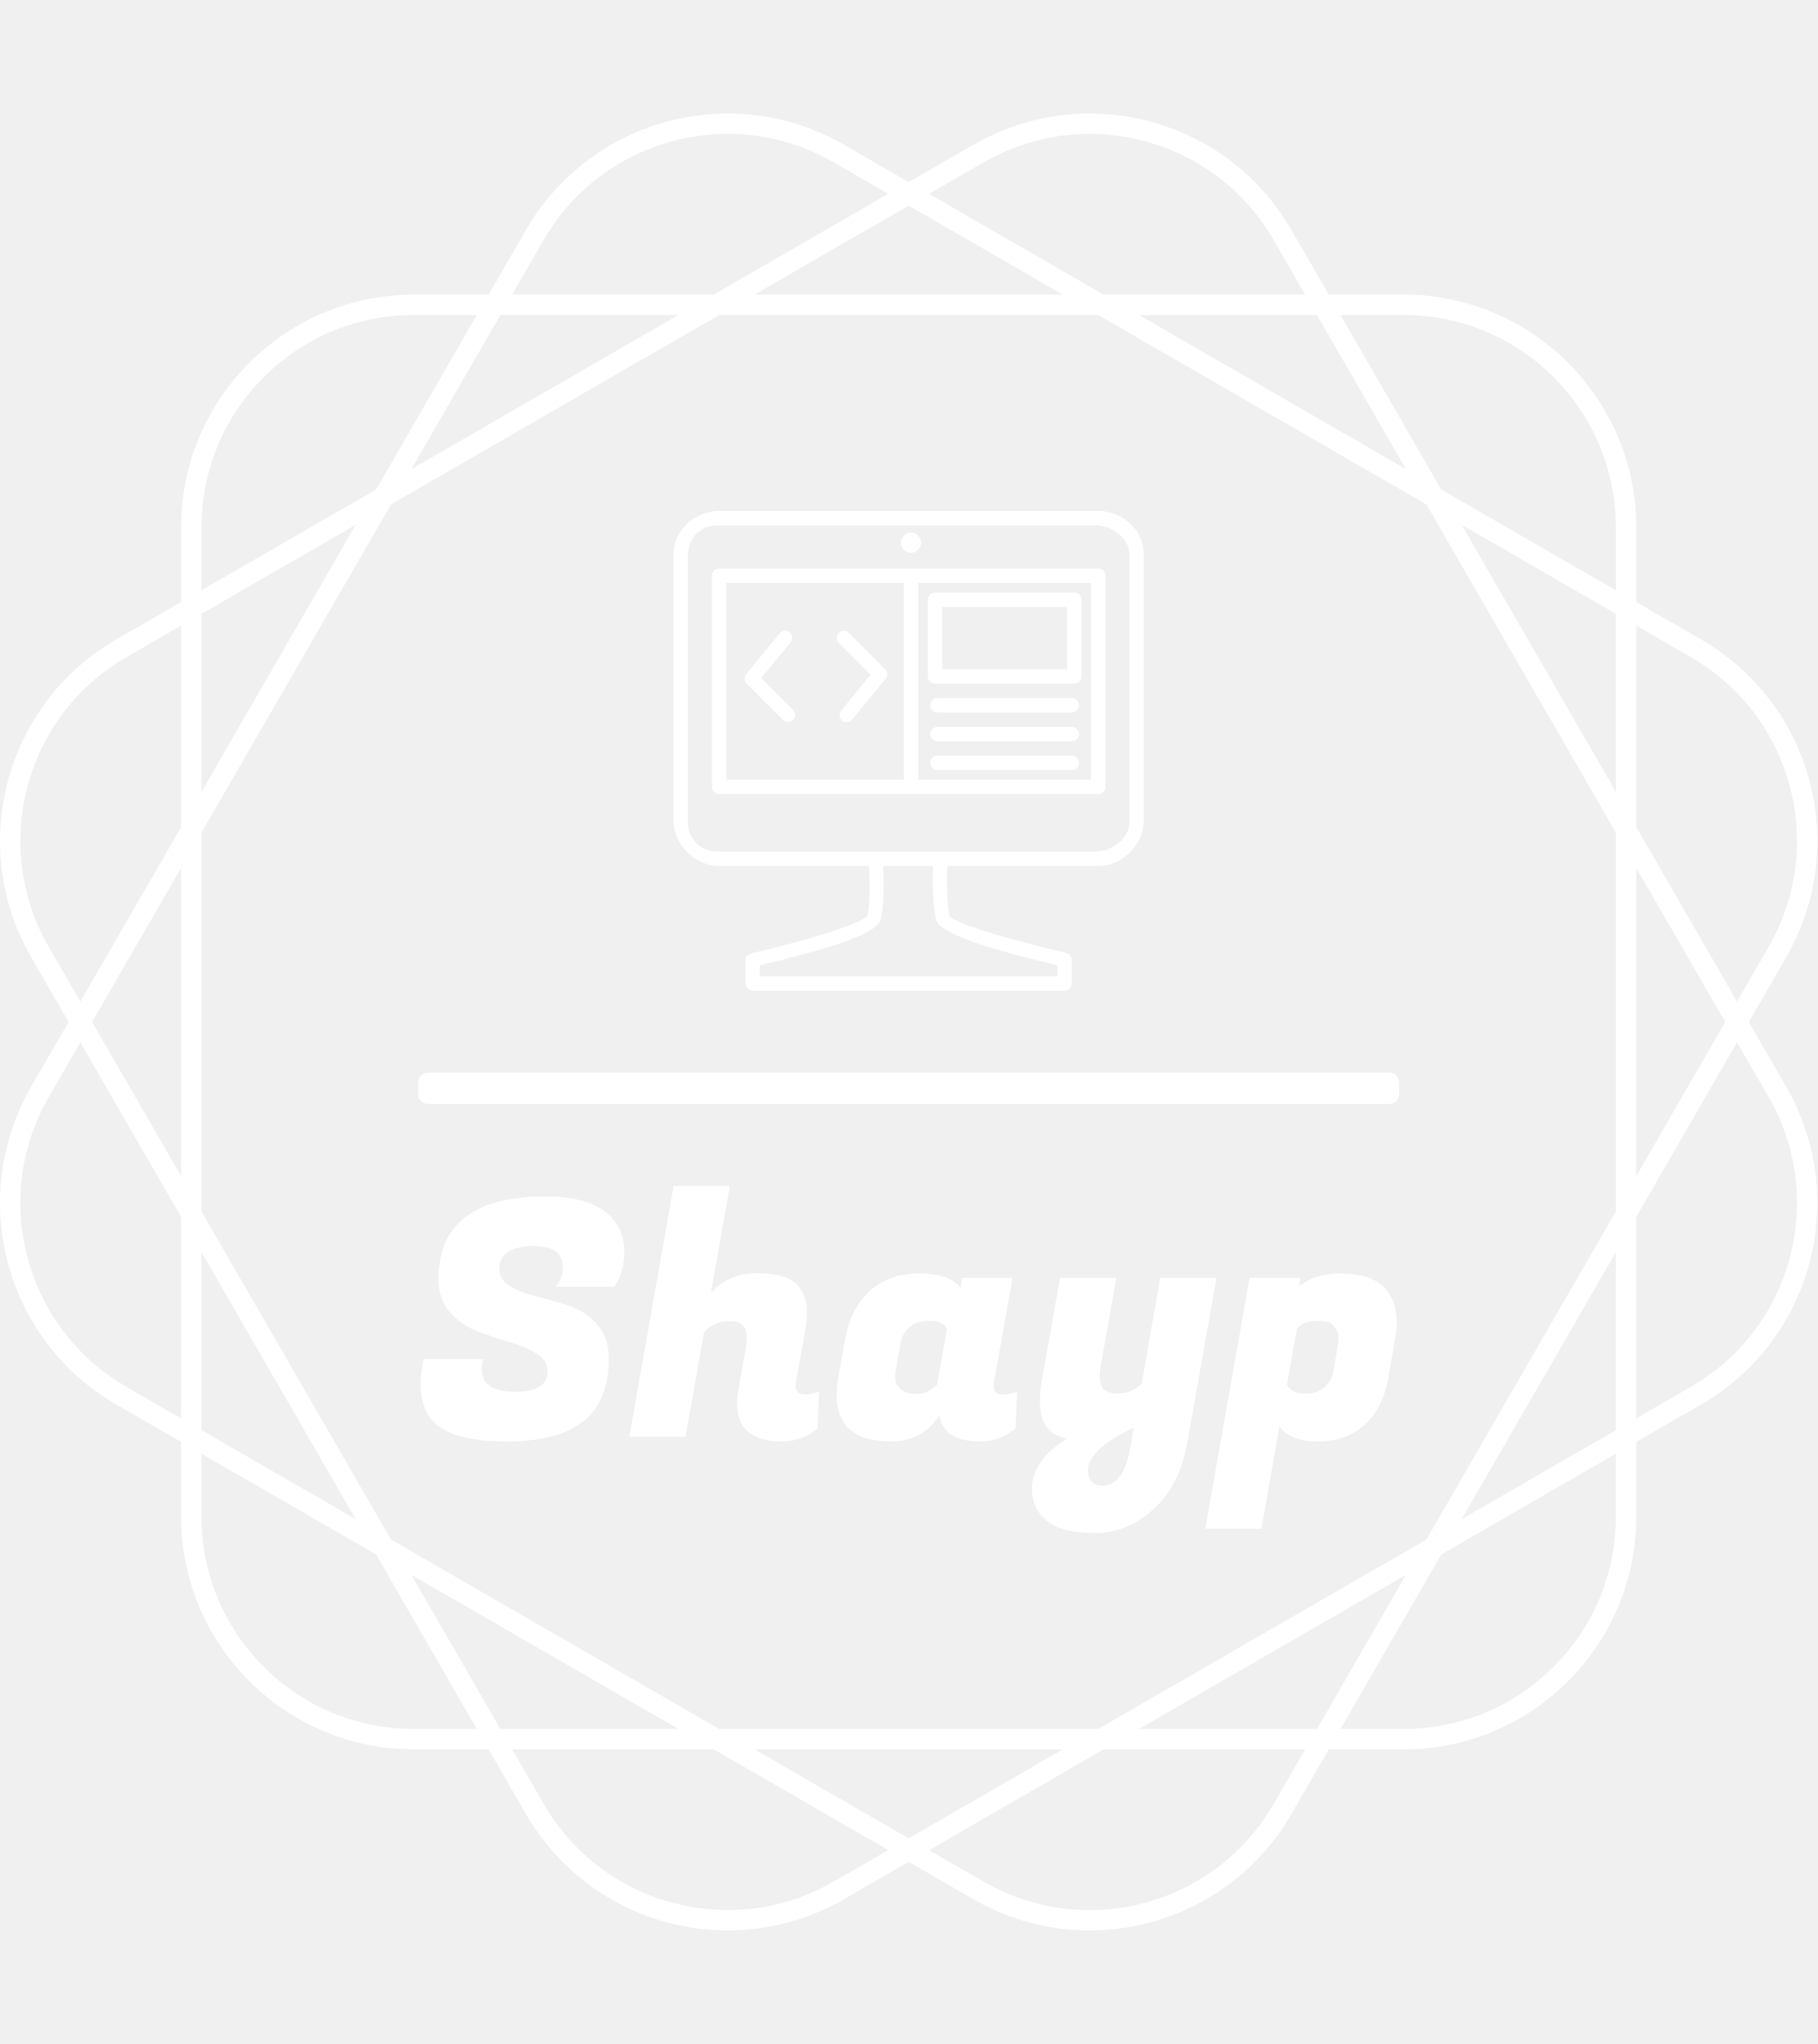
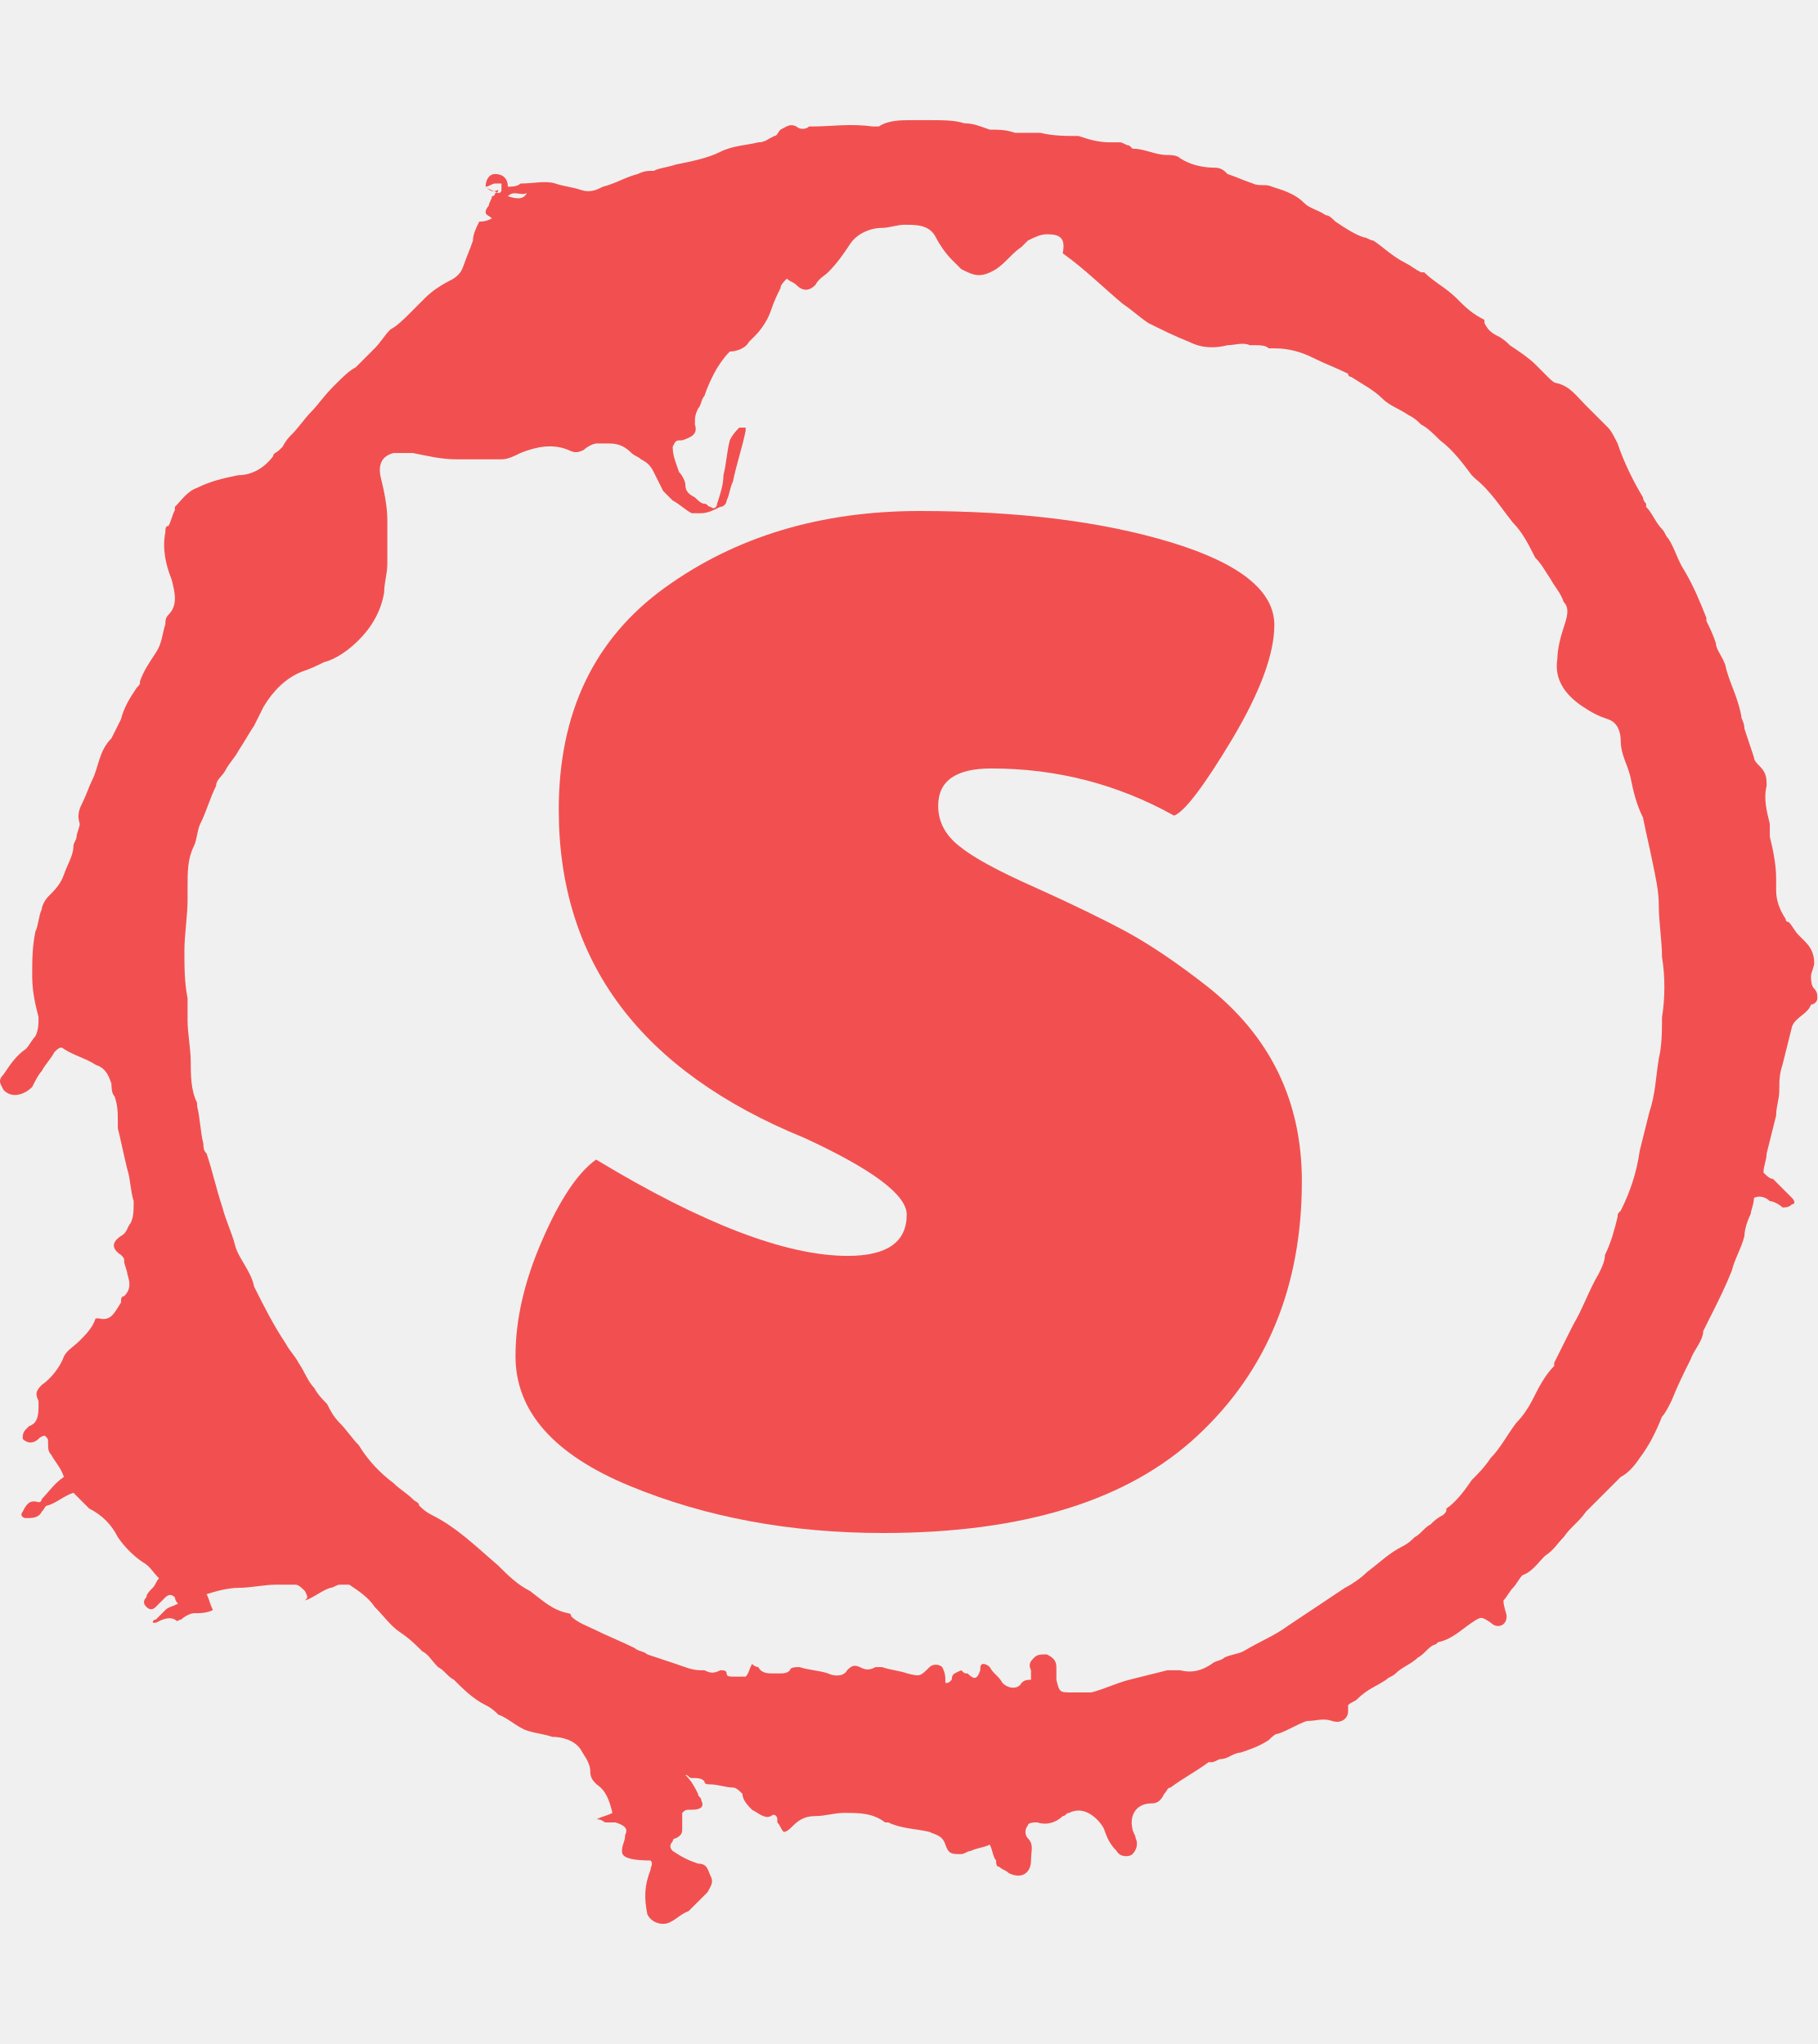
<svg xmlns="http://www.w3.org/2000/svg" version="1.1" width="1000" height="1125" viewBox="0 0 1000 1125">
-   <g transform="matrix(1,0,0,1,0.001100854,0)">
-     <svg viewBox="0 0 320 360" data-background-color="#ffffff" preserveAspectRatio="xMidYMid meet" height="1125" width="1000">
-       <g id="tight-bounds" transform="matrix(1,0,0,1,0.0001035353,0)">
+   <g transform="matrix(1,0,0,1,1.7053025658242404e-13,0)">
+     <svg viewBox="0 0 320 360" data-background-color="#551e19" preserveAspectRatio="xMidYMid meet" height="1125" width="1000">
+       <g id="tight-bounds" transform="matrix(1,0,0,1,-5.684341886080802e-14,0)">
        <svg viewBox="0 0 320 360" height="360" width="320">
          <g>
            <svg />
          </g>
          <g>
            <svg viewBox="0 0 320 360" height="360" width="320">
              <g>
-                 <path d="M307.925 179.999l6.575-11.387c11.322-19.607 4.604-44.679-15.003-56.001l-11.387-6.575v-13.151c0-22.639-18.354-40.994-40.994-40.994h-13.151l-6.575-11.387c-11.322-19.607-36.393-26.325-56.001-15.003l-11.39 6.572-11.387-6.576c-19.607-11.318-44.679-4.6-56.001 15.007l-6.575 11.387h-13.151c-22.639 0-40.994 18.354-40.994 40.994v13.151l-11.387 6.575c-19.607 11.322-26.325 36.393-15.003 56.001l6.572 11.387-6.576 11.387c-11.318 19.607-4.6 44.679 15.007 56l11.387 6.576v13.15c0 22.639 18.354 40.994 40.994 40.994h13.151l6.575 11.387c11.322 19.607 36.393 26.325 56.001 15.003l11.387-6.571 11.387 6.575c19.607 11.322 44.679 4.604 56-15.003l6.576-11.387h13.15c22.639 0 40.994-18.354 40.994-40.994v-13.151l11.387-6.575c19.607-11.322 26.325-36.393 15.003-56.001zM297.702 115.716c8.655 4.996 14.842 13.062 17.428 22.713 2.586 9.65 1.261 19.734-3.735 28.384l-5.538 9.596-17.747-30.74v-35.494zM251.155 271.155l-57.791 33.365h-66.731l-57.791-33.365-33.365-57.791v-66.731l33.365-57.791 57.791-33.365h66.731l57.791 33.365 33.365 57.791v66.731zM284.517 220.539v31.351l-27.151 15.676zM247.566 277.366l-15.676 27.151h-31.351zM187.15 308.106l-27.151 15.676-27.151-15.676zM119.459 304.517h-31.352l-15.676-27.151zM62.632 267.566l-27.151-15.676v-31.351zM31.891 207.15l-15.675-27.151 15.675-27.151zM35.481 139.459v-31.352l27.151-15.676zM72.431 82.632l15.676-27.151h31.352zM132.848 51.891l27.151-15.675 27.151 15.675zM200.539 55.481h31.351l15.676 27.151zM257.366 92.431l27.151 15.676v31.352zM288.106 152.848l15.676 27.151-15.676 27.151zM247.112 55.481c9.992 0 19.384 3.889 26.452 10.956 7.063 7.063 10.956 16.46 10.957 26.452v11.079l-30.741-17.747-17.747-30.74zM173.18 28.606c8.655-4.996 18.735-6.322 28.385-3.735 9.65 2.586 17.716 8.777 22.712 17.428l5.538 9.596h-35.494l-30.741-17.747zM95.716 42.295c4.996-8.655 13.062-14.842 22.713-17.428 9.65-2.586 19.734-1.261 28.384 3.736l9.596 5.537-30.74 17.747h-35.494zM35.481 92.885c0-9.992 3.889-19.384 10.956-26.452 7.063-7.063 16.46-10.956 26.452-10.956h11.079l-17.747 30.74-30.74 17.747zM8.606 166.817c-4.996-8.655-6.322-18.735-3.735-28.385 2.586-9.65 8.777-17.716 17.428-22.712l9.596-5.538v35.495l-17.747 30.74zM22.295 244.281c-8.655-4.996-14.842-13.062-17.428-22.712-2.586-9.65-1.261-19.734 3.736-28.385l5.537-9.596 17.747 30.74v35.495zM72.885 304.517c-9.992 0-19.384-3.889-26.452-10.957-7.063-7.063-10.956-16.46-10.956-26.451v-11.08l30.74 17.747 17.747 30.741zM146.817 331.391c-8.655 4.996-18.735 6.322-28.385 3.735-9.65-2.586-17.716-8.777-22.712-17.428l-5.538-9.596h35.495l30.74 17.747zM224.281 317.702c-4.996 8.655-13.062 14.842-22.712 17.428-9.65 2.586-19.734 1.261-28.385-3.735l-9.596-5.538 30.74-17.747h35.495zM284.517 267.112c0 9.992-3.889 19.384-10.957 26.452-7.063 7.063-16.46 10.956-26.451 10.957h-11.08l17.747-30.741 30.741-17.747zM315.13 221.565c-2.586 9.65-8.777 17.716-17.428 22.712l-9.596 5.538v-35.494l17.747-30.741 5.538 9.596c4.996 8.658 6.326 18.739 3.739 28.389z" fill="#ffffff" fill-rule="nonzero" stroke="none" stroke-width="1" stroke-linecap="butt" stroke-linejoin="miter" stroke-miterlimit="10" stroke-dasharray="" stroke-dashoffset="0" font-family="none" font-weight="none" font-size="none" text-anchor="none" style="mix-blend-mode: normal" data-fill-palette-color="tertiary" />
+                 <path d="M85.508 32.884c0-1.117 0.558-2.233 1.675-2.233 1.117 0 2.233 0.558 2.234 2.233 0.558 0 1.675 0 2.233-0.558 2.233 0 4.467-0.558 6.141 0 1.675 0.558 2.792 0.558 4.467 1.117 1.675 0.558 2.792 0 3.908-0.559 2.233-0.558 3.908-1.675 6.141-2.233 1.117-0.558 1.675-0.558 2.792-0.558 1.117-0.558 2.233-0.558 3.908-1.117 2.792-0.558 5.583-1.117 7.817-2.233 2.233-1.117 4.467-1.117 6.699-1.675 1.117 0 1.675-0.558 2.792-1.117 0.558 0 0.558-0.558 1.116-1.116 1.117-0.558 1.675-1.117 2.792-0.559 0.558 0.558 1.675 0.558 2.233 0h0.559c3.35 0 6.7-0.558 10.608 0 0.558 0 1.117 0 1.116 0 1.675-1.117 3.908-1.117 6.142-1.116 0.558 0 1.675 0 2.233 0h0.558c2.233 0 4.467 0 6.142 0.558 1.675 0 2.792 0.558 4.466 1.117 1.675 0 2.792 0 4.467 0.558 1.117 0 2.233 0 3.35 0 0.558 0 1.117 0 1.116 0 2.233 0.558 4.467 0.558 6.7 0.558 1.675 0.558 3.35 1.117 5.583 1.117 0.558 0 1.117 0 1.675 0 0.558 0 1.117 0.558 1.675 0.558l0.558 0.559c2.233 0 3.908 1.117 6.142 1.116 0.558 0 1.675 0 2.233 0.559 1.675 1.117 3.908 1.675 6.141 1.675 1.117 0 1.675 0.558 2.234 1.116 1.675 0.558 2.792 1.117 4.466 1.675 1.117 0.558 2.233 0 3.35 0.558 1.675 0.558 3.908 1.117 5.583 2.792 1.117 1.117 2.233 1.117 3.908 2.233 0.558 0 1.117 0.558 1.675 1.117 1.675 1.117 3.35 2.233 5.025 2.791 0.558 0 1.117 0.558 1.675 0.559 1.675 1.117 3.35 2.792 5.583 3.908 1.117 0.558 1.675 1.117 2.792 1.675h0.558c1.675 1.675 3.908 2.792 5.583 4.466 1.675 1.675 2.792 2.792 5.025 3.909 0 0 0 0 0 0.558 0.558 1.117 1.117 1.675 2.233 2.233 1.117 0.558 1.675 1.117 2.234 1.675 1.675 1.117 3.35 2.233 4.466 3.35 0.558 0.558 1.117 1.117 2.233 2.233 0.558 0.558 1.117 1.117 1.675 1.117 2.233 0.558 3.35 2.233 5.025 3.908 1.117 1.117 2.792 2.792 3.908 3.908 0.558 0.558 1.117 1.675 1.675 2.792 1.117 3.35 2.792 6.7 4.467 9.491 0 0 0 0.558 0.558 1.117v0.558c1.117 1.117 1.675 2.792 2.792 3.908 0.558 0.558 0.558 1.117 1.116 1.675 1.117 1.675 1.675 3.908 2.792 5.583 1.675 2.792 2.792 5.583 3.908 8.375v0.558c0.558 1.117 1.117 2.233 1.675 3.908 0 1.117 1.117 2.233 1.675 3.909 0.558 2.792 2.233 5.583 2.791 8.933 0 0.558 0.558 1.117 0.559 2.233 0.558 1.675 1.117 3.35 1.675 5.025 0 0.558 0.558 1.117 1.116 1.675 1.117 1.117 1.117 2.233 1.117 3.35-0.558 2.233 0 4.467 0.558 6.699 0 0.558 0 1.117 0 2.234 0.558 2.233 1.117 5.025 1.117 7.258 0 0.558 0 1.675 0 2.233 0 1.675 0.558 3.35 1.675 5.025 0 0.558 0.558 0.558 0.558 0.558 0.558 0.558 1.117 1.675 1.675 2.233 0.558 0.558 0.558 0.558 1.117 1.117 1.117 1.117 1.675 2.233 1.675 3.908 0 0.558-0.558 1.675-0.559 2.233 0 0.558 0 1.675 0.559 2.234 0.558 0.558 0.558 1.117 0.558 1.675 0 0.558-0.558 1.117-1.117 1.116v0c-0.558 1.675-2.792 2.233-3.35 3.908-0.558 2.233-1.117 4.467-1.674 6.7-0.558 1.675-0.558 2.792-0.559 4.467 0 1.675-0.558 2.792-0.558 4.466-0.558 2.233-1.117 4.467-1.675 6.7 0 1.117-0.558 2.233-0.558 3.35 0.558 0.558 1.117 1.117 1.675 1.116 1.117 1.117 2.233 2.233 3.349 3.35 0.558 0.558 0.558 1.117 0 1.117-0.558 0.558-1.117 0.558-1.674 0.558-0.558-0.558-1.675-1.117-2.234-1.116-0.558-0.558-1.675-1.117-2.791-0.559 0 1.117-0.558 2.233-0.559 2.792-0.558 1.117-1.117 2.792-1.116 3.908-0.558 2.233-1.675 3.908-2.233 6.142-1.117 2.792-2.233 5.025-3.35 7.258-0.558 1.117-1.117 2.233-1.675 3.35v0c0 1.675-1.675 3.35-2.234 5.024-1.117 2.233-2.233 4.467-3.349 7.258-0.558 1.117-1.117 2.233-1.675 2.792-1.117 2.792-2.233 5.025-3.909 7.258-1.117 1.675-2.233 2.792-3.349 3.35-1.117 1.117-2.233 2.233-3.35 3.35-0.558 0.558-1.117 1.117-1.675 1.675-0.558 0.558-0.558 0.558-1.117 1.116-1.117 1.675-2.792 2.792-3.908 4.467-1.117 1.117-1.675 2.233-3.35 3.35-1.117 1.117-2.233 2.792-3.908 3.35-0.558 0.558-1.117 1.675-1.675 2.233-0.558 0.558-1.117 1.675-1.675 2.233 0 1.117 0.558 2.233 0.558 2.792 0 1.675-1.675 2.233-2.791 1.116-1.675-1.117-1.675-1.117-3.35 0-1.675 1.117-3.35 2.792-5.583 3.35-0.558 0-0.558 0.558-1.117 0.559-1.117 0.558-1.675 1.675-2.792 2.233-1.117 1.117-2.792 1.675-3.908 2.791-0.558 0.558-1.117 0.558-1.675 1.117-1.675 1.117-3.35 1.675-5.024 3.35-0.558 0.558-1.117 0.558-1.675 1.117 0 0.558 0 0.558 0 1.116 0 1.117-1.117 2.233-2.792 1.675-1.675-0.558-2.792 0-4.466 0-1.675 0.558-3.35 1.675-5.025 2.233-0.558 0-1.117 0.558-1.675 1.117-1.675 1.117-3.35 1.675-5.025 2.233-1.117 0-2.233 1.117-3.35 1.117-0.558 0-1.117 0.558-1.675 0.558h-0.558c-2.233 1.675-4.467 2.792-6.7 4.467-0.558 0-0.558 0.558-1.117 1.116-0.558 1.117-1.117 1.675-2.233 1.675-2.792 0-3.908 2.233-3.35 4.467 0 0.558 0.558 1.117 0.559 1.675 0.558 1.117 0 2.233-0.559 2.791-0.558 0.558-2.233 0.558-2.791-0.558-1.117-1.117-1.675-2.233-2.234-3.908-0.558-1.117-1.675-2.233-2.791-2.792-1.117-0.558-2.233-0.558-3.35 0-0.558 0-0.558 0.558-1.117 0.558-1.117 1.117-2.792 1.675-4.466 1.117-0.558 0-1.675 0-1.675 0.558-0.558 0.558-0.558 1.675 0 2.234 1.117 1.117 0.558 2.233 0.558 3.908 0 2.233-1.675 3.35-3.908 2.233-0.558-0.558-1.117-0.558-1.675-1.117-0.558 0-0.558-0.558-0.558-1.116-0.558-0.558-0.558-1.675-1.117-2.792-1.117 0.558-2.233 0.558-3.35 1.117-0.558 0-1.117 0.558-1.675 0.558-1.675 0-2.233 0-2.791-1.675-0.558-1.675-1.675-1.675-2.792-2.233-2.233-0.558-5.025-0.558-7.258-1.675h-0.558c-2.233-1.675-4.467-1.675-7.258-1.675-1.675 0-3.35 0.558-5.025 0.558-1.675 0-2.792 0.558-3.908 1.675-0.558 0.558-1.117 1.117-1.675 1.117-0.558-0.558-0.558-1.117-1.117-1.675v-0.558c0-0.558-0.558-1.117-1.116-0.559-1.117 0.558-2.233-0.558-3.35-1.116-0.558-0.558-1.675-1.675-1.675-2.792-0.558-0.558-1.117-1.117-1.675-1.116-1.117 0-2.792-0.558-3.908-0.559-0.558 0-1.117 0-1.117-0.558-0.558-0.558-1.117-0.558-2.233-0.558-0.558 0-0.558-0.558-1.117-0.559 1.117 1.117 1.675 2.233 2.233 3.35 0 0.558 0.558 0.558 0.559 1.117 0.558 1.117 0 1.675-1.675 1.675-1.117 0-1.117 0-1.675 0.558 0 1.117 0 1.675 0 2.792 0 0.558 0 1.117-1.117 1.675 0 0-0.558 0-0.558 0.558-0.558 0.558-0.558 1.117 0 1.675 1.675 1.117 2.792 1.675 4.466 2.233 1.675 0 1.675 1.117 2.234 2.233 0.558 1.117 0 1.675-0.559 2.792-1.117 1.117-2.233 2.233-3.35 3.35-1.675 0.558-2.792 2.233-4.466 2.233-1.117 0-2.233-0.558-2.792-1.675-0.558-2.792-0.558-5.025 0.559-7.816 0-0.558 0.558-1.117 0-1.675-5.025 0-5.025-1.117-5.025-1.675 0-1.117 0.558-1.675 0.558-2.792 0.558-1.117 0-1.675-1.675-2.233-0.558 0-1.117 0-1.675 0-0.558 0-0.558-0.558-1.675-0.558 1.117-0.558 1.675-0.558 2.792-1.117-0.558-2.233-1.117-3.908-2.792-5.025-0.558-0.558-1.117-1.117-1.116-2.233 0-1.675-1.117-2.792-1.675-3.908-1.117-1.675-3.35-2.233-5.025-2.233-1.675-0.558-2.792-0.558-4.467-1.117-1.675-0.558-3.35-2.233-5.024-2.792-0.558-0.558-1.117-1.117-2.234-1.674-2.233-1.117-3.908-2.792-5.583-4.467-1.117-0.558-1.675-1.675-2.791-2.233-1.117-1.117-1.675-2.233-2.792-2.792-1.117-1.117-2.233-2.233-3.908-3.35-1.675-1.117-2.792-2.792-4.467-4.466-1.117-1.675-2.792-2.792-4.466-3.908-0.558 0-1.117 0-1.675 0-0.558 0-1.117 0.558-1.675 0.558-1.675 0.558-2.792 1.675-4.467 2.233 0.558-0.558 0.558-0.558 0-1.675-0.558-0.558-1.117-1.117-1.674-1.116-1.117 0-2.233 0-3.35 0-2.233 0-4.467 0.558-6.7 0.558-1.675 0-3.908 0.558-5.583 1.117 0.558 1.117 0.558 1.675 1.116 2.791-1.117 0.558-2.233 0.558-3.35 0.558-0.558 0-1.675 0.558-2.233 1.117-0.558 0-0.558 0.558-1.116 0-1.117-0.558-2.233 0-3.35 0.558h-0.559c0 0 0-0.558 0.559-0.558 0.558-0.558 1.117-1.117 1.675-1.675 0.558-0.558 1.117-0.558 2.233-1.117-0.558-0.558-0.558-1.117-0.558-1.116-0.558-0.558-1.117-0.558-1.675 0-0.558 0.558-1.117 1.117-1.675 1.675-0.558 0.558-1.117 0.558-1.675 0-0.558-0.558-0.558-1.117 0-1.675 0-0.558 0.558-1.117 1.116-1.675 0.558-0.558 0.558-1.117 1.117-1.675-1.117-1.117-1.675-2.233-2.792-2.792-1.675-1.117-3.35-2.792-4.466-4.466-1.117-2.233-2.792-3.908-5.025-5.025-0.558-0.558-1.117-1.117-1.675-1.675-0.558-0.558-0.558-0.558-1.116-1.117-1.675 0.558-2.792 1.675-4.467 2.234-0.558 0-0.558 0.558-1.117 1.116-0.558 1.117-1.675 1.117-2.791 1.117-0.558 0-1.117-0.558-0.558-1.117 0.558-1.117 1.117-2.233 2.791-1.675 0 0 0.558 0 0.558-0.558 1.117-1.117 2.233-2.792 3.909-3.908-0.558-1.675-1.675-2.792-2.234-3.908-0.558-0.558-0.558-1.117-0.558-2.234 0-0.558 0-0.558-0.558-1.116 0 0-0.558 0-1.117 0.558-0.558 0.558-1.675 1.117-2.791 0 0-0.558 0-1.117 0.558-1.675l0.558-0.558c1.675-0.558 1.675-2.233 1.675-3.908v-0.559c-0.558-1.117-0.558-1.675 0.558-2.791 1.675-1.117 3.35-3.35 3.909-5.025 0.558-1.117 1.675-1.675 2.791-2.792 1.117-1.117 2.233-2.233 2.792-3.908h0.558c2.233 0.558 2.792-1.117 3.908-2.791 0-0.558 0-1.117 0.559-1.117 1.117-1.117 1.117-2.233 0.558-3.908 0-0.558-0.558-1.675-0.558-2.233 0-0.558 0-0.558-0.559-1.117-1.675-1.117-1.675-2.233 0-3.35 1.117-0.558 1.117-1.675 1.675-2.233 0.558-1.117 0.558-2.233 0.559-3.908-0.558-1.675-0.558-3.908-1.117-5.583-0.558-2.233-1.117-5.025-1.675-7.259 0-0.558 0-0.558 0-1.116 0-1.675 0-2.792-0.558-4.467-0.558-0.558-0.558-1.675-0.559-2.233-0.558-1.675-1.117-2.792-2.791-3.35-1.675-1.117-3.908-1.675-5.583-2.791-0.558-0.558-1.117 0-1.675 0.558-0.558 1.117-1.675 2.233-2.234 3.35-0.558 0.558-1.117 1.675-1.675 2.791-1.117 1.117-3.35 2.233-5.024 0.559-0.558-1.117-1.117-1.675 0-2.792 1.117-1.675 2.233-3.35 3.908-4.466 0.558-0.558 1.117-1.675 1.675-2.234 0.558-1.117 0.558-2.233 0.558-3.35-0.558-2.233-1.117-4.467-1.117-7.258 0-2.792 0-5.025 0.559-7.816 0.558-1.117 0.558-2.792 1.116-3.908 0-0.558 0.558-1.675 1.117-2.233 1.117-1.117 2.233-2.233 2.792-3.909 0.558-1.675 1.675-3.35 1.675-5.024 0-0.558 0.558-1.117 0.558-1.675 0-0.558 0.558-1.675 0.558-2.234-0.558-1.675 0-2.792 0.558-3.908 0.558-1.117 1.117-2.792 1.675-3.908 1.117-2.233 1.117-5.025 3.35-7.258 0.558-1.117 1.117-2.233 1.675-3.35 0.558-2.233 1.675-3.908 2.792-5.583 0.558-0.558 0.558-0.558 0.558-1.117 0.558-1.675 1.675-3.35 2.792-5.025 1.117-1.675 1.117-3.35 1.675-5.024 0-0.558 0-1.117 0.558-1.675 1.675-1.675 1.117-3.908 0.558-6.142-1.117-2.792-1.675-5.583-1.116-8.374 0-0.558 0-1.117 0.558-1.117 0.558-1.117 0.558-1.675 1.117-2.792v-0.558c1.117-1.117 2.233-2.792 3.908-3.35 2.233-1.117 4.467-1.675 7.258-2.233 2.233 0 4.467-1.117 6.141-3.35 0-0.558 0.558-0.558 1.117-1.117l0.558-0.558c0.558-1.117 1.117-1.675 1.675-2.233 1.117-1.117 2.233-2.792 3.35-3.908 1.117-1.117 2.233-2.792 3.908-4.467l0.559-0.558c1.117-1.117 2.233-2.233 3.349-2.792 1.117-1.117 2.233-2.233 3.35-3.35 1.117-1.117 1.675-2.233 2.792-3.35 1.117-0.558 2.233-1.675 3.35-2.791 1.117-1.117 2.233-2.233 2.791-2.792 1.117-1.117 2.792-2.233 3.909-2.791 1.117-0.558 2.233-1.117 2.791-2.792 0.558-1.675 1.117-2.792 1.675-4.466 0-1.117 0.558-2.233 1.117-3.35 0.558 0 1.117 0 2.233-0.558-0.558-0.558-1.117-0.558-1.117-1.117 0-0.558 0.558-1.117 0.559-1.117 0-0.558 0.558-1.117 0.558-1.675 0 0 0.558 0 0.558-0.558 0 0 0.558 0 0.559-0.558-1.117 0.558-1.675 0-2.234-0.559 0.558 0.558 1.117 0.558 2.234 1.117 0 0 0.558 0 0.558-0.558 0-0.558 0-1.117 0-1.117 0 0-0.558 0-1.117 0-0.558 0-1.117 0.558-1.675 0.558zM182.097 295.292c0-0.558-0.558-0.558-0.559-1.117-0.558-1.117 0-1.675 0.559-2.233 0.558-0.558 1.117-0.558 2.233-0.558 1.117 0.558 1.675 1.117 1.675 2.233 0 0.558 0 1.675 0 2.233 0.558 2.233 0.558 2.233 2.791 2.233 1.117 0 2.233 0 3.35 0 2.233-0.558 4.467-1.675 6.7-2.233 2.233-0.558 4.467-1.117 6.7-1.675 0.558 0 1.117 0 2.233 0 2.233 0.558 3.908 0 5.583-1.117 0.558-0.558 1.675-0.558 2.233-1.116 1.117-0.558 2.233-0.558 3.35-1.117 2.792-1.675 5.583-2.792 7.817-4.466 1.675-1.117 3.35-2.233 5.024-3.35 1.675-1.117 3.35-2.233 5.025-3.35 1.117-0.558 2.792-1.675 3.908-2.792 2.233-1.675 3.908-3.35 6.142-4.466 1.117-0.558 1.675-1.117 2.233-1.675 1.117-0.558 1.675-1.675 2.792-2.233 0.558-0.558 1.117-1.117 2.233-1.675 0.558-0.558 0.558-0.558 0.558-1.117 1.675-1.117 3.35-3.35 4.467-5.025 1.117-1.117 2.233-2.233 3.35-3.908 1.675-1.675 2.792-3.908 4.466-6.141 1.117-1.117 2.233-2.792 2.792-3.909 1.117-2.233 2.233-4.467 3.908-6.141v-0.558c1.117-2.233 2.233-4.467 3.35-6.7 1.675-2.792 2.792-6.141 4.466-8.933 0.558-1.117 1.117-2.233 1.117-3.35 1.117-2.233 1.675-4.467 2.233-6.7 0-0.558 0-0.558 0.559-1.116 1.675-3.35 2.792-6.7 3.349-10.608 0.558-2.233 1.117-4.467 1.675-6.7 1.117-3.35 1.117-6.141 1.675-9.491 0.558-2.233 0.558-5.025 0.559-7.258 0.558-3.35 0.558-7.258 0-10.608 0-2.792-0.558-6.141-0.559-8.933 0-2.792-0.558-5.025-1.116-7.817-0.558-2.792-1.117-5.025-1.675-7.816-1.117-2.233-1.675-4.467-2.234-7.258-0.558-2.233-1.675-3.908-1.674-6.142 0-1.675-0.558-3.35-2.234-3.908-1.675-0.558-2.792-1.117-4.466-2.233-3.35-2.233-5.025-5.025-4.467-8.375 0-1.675 0.558-3.908 1.117-5.583 0.558-1.675 1.117-3.35 0-4.467-0.558-1.675-1.675-2.792-2.233-3.908-1.117-1.675-1.675-2.792-2.792-3.908-1.117-2.233-2.233-4.467-3.908-6.141-2.233-2.792-3.908-5.583-6.7-7.817l-0.558-0.558c-1.675-2.233-3.35-4.467-5.583-6.142-1.117-1.117-2.233-2.233-3.35-2.791-0.558-0.558-1.117-1.117-2.233-1.675-1.675-1.117-3.35-1.675-4.467-2.792-1.675-1.675-3.908-2.792-5.583-3.908 0 0-0.558 0-0.558-0.558-2.233-1.117-3.908-1.675-6.142-2.792-2.233-1.117-4.467-1.675-6.7-1.675-0.558 0-0.558 0-1.116 0-0.558-0.558-1.675-0.558-2.233-0.558-0.558 0-0.558 0-1.117 0-1.117-0.558-2.792 0-3.908 0-2.233 0.558-4.467 0.558-6.7-0.558-2.792-1.117-5.025-2.233-7.258-3.35-1.675-1.117-2.792-2.233-4.467-3.35-3.35-2.792-6.7-6.141-10.608-8.933 0.558-2.792-0.558-3.35-2.791-3.35-1.117 0-2.233 0.558-3.35 1.117-0.558 0.558-0.558 0.558-1.117 1.116-1.675 1.117-2.792 2.792-4.466 3.909-2.792 1.675-3.908 1.117-6.142 0-0.558-0.558-1.117-1.117-1.675-1.675-1.117-1.117-2.233-2.792-2.791-3.909-1.117-2.233-3.35-2.233-5.583-2.233-1.117 0-2.792 0.558-3.908 0.558-2.233 0-4.467 1.117-5.584 2.792-1.117 1.675-2.233 3.35-3.908 5.025-0.558 0.558-1.675 1.117-2.233 2.233-1.117 1.117-2.233 1.117-3.35 0-0.558-0.558-1.117-0.558-1.675-1.117-0.558 0.558-1.117 1.117-1.117 1.675-0.558 1.117-1.117 2.233-1.674 3.909-0.558 1.675-1.675 3.35-2.792 4.466-0.558 0.558-0.558 0.558-1.117 1.117-0.558 1.117-2.233 1.675-3.35 1.675-1.117 1.117-2.233 2.792-2.791 3.908-0.558 1.117-1.117 2.233-1.675 3.908-0.558 0.558-0.558 1.675-1.117 2.233-0.558 1.117-0.558 1.675-0.558 2.792 0.558 1.675-0.558 2.233-2.233 2.791-1.117 0-1.117 0-1.675 1.117 0 1.675 0.558 2.792 1.116 4.467 0.558 0.558 1.117 1.675 1.117 2.233 0 1.117 0.558 1.675 1.675 2.233 0.558 0.558 1.117 1.117 1.675 1.117 0.558 0 0.558 0.558 1.117 0.558 0.558 0.558 1.117 0 1.116-0.558 0.558-1.675 1.117-3.35 1.117-5.025 0.558-2.233 0.558-3.908 1.116-6.142 0.558-1.117 1.117-1.675 1.675-2.233 0 0 0.558 0 1.117 0v0.559c-0.558 2.792-1.675 6.141-2.233 8.933-0.558 1.117-0.558 2.233-1.117 3.349 0 0.558-0.558 1.117-1.116 1.117-1.117 0.558-2.233 1.117-3.35 1.117-0.558 0-1.117 0-1.675 0-1.117-0.558-2.233-1.675-3.35-2.234-0.558-0.558-1.117-1.117-1.675-1.674-0.558-1.117-1.117-2.233-1.675-3.35-0.558-1.117-1.117-1.675-2.233-2.234-0.558-0.558-1.117-0.558-1.675-1.116-1.117-1.117-2.233-1.675-3.908-1.675-0.558 0-1.675 0-2.234 0-0.558 0-1.675 0.558-2.233 1.116-1.117 0.558-1.675 0.558-2.791 0-2.792-1.117-5.583-0.558-8.375 0.559-1.117 0.558-2.233 1.117-3.35 1.116-2.792 0-5.025 0-7.816 0-2.792 0-5.025-0.558-7.817-1.116-1.117 0-2.233 0-3.35 0-2.233 0.558-2.792 2.233-2.233 4.466 0.558 2.233 1.117 5.025 1.117 7.258 0 1.675 0 3.35 0 5.025 0 1.117 0 1.675 0 2.792 0 1.675-0.558 3.35-0.559 5.025-0.558 3.35-2.233 6.141-4.466 8.374-1.675 1.675-3.908 3.35-6.142 3.908-1.117 0.558-2.233 1.117-3.908 1.675-2.792 1.117-5.025 3.35-6.7 6.142-0.558 1.117-1.117 2.233-1.674 3.35-1.117 1.675-1.675 2.792-2.792 4.466-0.558 1.117-1.675 2.233-2.233 3.35-0.558 1.117-1.675 1.675-1.675 2.792-1.117 2.233-1.675 4.467-2.792 6.699-0.558 1.117-0.558 2.792-1.116 3.909-1.117 2.233-1.117 4.467-1.117 7.258 0 0.558 0 1.117 0 2.233 0 2.792-0.558 6.141-0.558 8.933 0 2.792 0 5.583 0.558 8.375 0 1.117 0 2.792 0 3.908 0 2.233 0.558 5.025 0.558 7.258 0 2.233 0 5.025 1.117 7.258v0.558c0.558 2.233 0.558 4.467 1.116 6.7 0 0.558 0 1.117 0.559 1.675 1.117 3.35 1.675 6.141 2.791 9.491 0.558 2.233 1.675 4.467 2.234 6.7 0.558 2.233 2.792 4.467 3.349 7.258v0c1.675 3.35 3.35 6.7 5.584 10.05 0.558 1.117 1.675 2.233 2.233 3.35 1.117 1.675 1.675 3.35 2.791 4.466 0.558 1.117 1.675 2.233 2.234 2.792 0.558 1.117 1.117 2.233 2.233 3.35 1.117 1.117 2.233 2.792 3.35 3.908 1.675 2.792 3.908 5.025 6.141 6.7 1.117 1.117 2.233 1.675 3.35 2.791 0.558 0.558 1.117 0.558 1.117 1.117 0.558 0.558 1.117 1.117 2.233 1.675 4.467 2.233 7.816 5.583 11.725 8.933 1.675 1.675 3.35 3.35 5.583 4.466 2.233 1.675 3.908 3.35 6.7 3.908 0 0 0.558 0 0.558 0.559 1.117 1.117 2.792 1.675 3.908 2.233 2.233 1.117 5.025 2.233 7.258 3.35 0.558 0.558 1.675 0.558 2.233 1.117 1.675 0.558 3.35 1.117 5.025 1.674 1.675 0.558 2.792 1.117 4.467 1.117h0.558c1.117 0.558 1.675 0.558 2.792 0 0.558 0 1.117 0 1.116 0.558 0 0.558 0.558 0.558 1.117 0.559 0.558 0 1.117 0 2.233 0 0.558-0.558 0.558-1.117 1.117-2.234 0.558 0.558 1.117 0.558 1.116 0.559 0.558 1.117 1.675 1.117 2.792 1.116h0.558c1.117 0 1.675 0 2.233-0.558 0-0.558 1.117-0.558 1.675-0.558 1.675 0.558 3.35 0.558 5.025 1.116 1.117 0.558 2.792 0.558 3.35-0.558 0.558-0.558 1.117-1.117 2.233-0.558 1.117 0.558 1.675 0.558 2.792 0 0.558 0 1.117 0 1.117 0 1.675 0.558 2.792 0.558 4.466 1.116 2.233 0.558 2.233 0.558 3.908-1.116 0.558-0.558 1.675-0.558 2.233 0 0.558 1.117 0.558 1.675 0.559 2.791 0.558 0 0.558 0 1.116-0.558 0-1.117 0.558-1.117 1.675-1.675 0.558 0.558 0.558 0.558 1.117 0.558 1.117 1.117 1.675 1.117 2.233-0.558 0-0.558 0-1.117 0.559-1.116 0.558 0 1.117 0.558 1.116 0.558 0.558 1.117 1.675 1.675 2.233 2.791 1.117 1.117 2.792 1.117 3.35 0 0.558-0.558 1.117-0.558 1.675-0.558 0-0.558 0-1.117 0-1.675 1.675 1.117 1.117 1.117 0.559 1.117zM89.417 34.559c1.675 0.558 2.792 0.558 3.349-0.558-1.117 0.558-2.233-0.558-3.349 0.558z" fill="#f25050" fill-rule="nonzero" stroke="none" stroke-width="1" stroke-linecap="butt" stroke-linejoin="miter" stroke-miterlimit="10" stroke-dasharray="" stroke-dashoffset="0" font-family="none" font-weight="none" font-size="none" text-anchor="none" style="mix-blend-mode: normal" data-fill-palette-color="tertiary" />
              </g>
-               <g transform="matrix(1,0,0,1,73.63283,90)">
-                 <svg viewBox="0 0 172.734 180" height="180" width="172.734">
+               <g transform="matrix(1,0,0,1,90.76923,90)">
+                 <svg viewBox="0 0 138.462 180" height="180" width="138.462">
                  <g>
-                     <svg viewBox="0 0 192.96 201.076" height="180" width="172.734">
+                     <svg viewBox="0 0 138.462 180" height="180" width="138.462">
                      <g>
-                         <rect width="192.96" height="6.159" x="0" y="110.503" fill="#ffffff" opacity="1" stroke-width="0" stroke="transparent" fill-opacity="1" class="rect-o-0" data-fill-palette-color="primary" rx="1%" id="o-0" data-palette-color="#ff0000" />
-                       </g>
-                       <g transform="matrix(1,0,0,1,0.48,132.7837)">
-                         <svg viewBox="0 0 192 68.293" height="68.293" width="192">
+                         <svg viewBox="0 0 138.462 180" height="180" width="138.462">
                          <g id="textblocktransform">
-                             <svg viewBox="0 0 192 68.293" height="68.293" width="192" id="textblock">
+                             <svg viewBox="0 0 138.462 180" height="180" width="138.462" id="textblock">
                              <g>
-                                 <svg viewBox="0 0 192 68.293" height="68.293" width="192">
+                                 <svg viewBox="0 0 138.462 180" height="180" width="138.462">
                                  <g transform="matrix(1,0,0,1,0,0)">
-                                     <svg width="192" viewBox="1.25 -37.95 147.59 52.5" height="68.293" data-palette-color="#ff0000">
-                                       <path d="M10.5-10.25L10.5-10.25Q10.5-6.8 15.48-6.8 20.45-6.8 20.45-9.9L20.45-9.9Q20.45-11.55 18.75-12.6 17.05-13.65 14.63-14.35 12.2-15.05 9.78-15.98 7.35-16.9 5.65-18.88 3.95-20.85 3.95-23.8L3.95-23.8Q3.95-36.35 20.1-36.35L20.1-36.35Q26-36.35 29.03-34.13 32.05-31.9 32.05-27.95L32.05-27.95Q32.05-26.5 31.68-25.18 31.3-23.85 30.9-23.3L30.9-23.3 30.5-22.7 21.65-22.7Q22.75-23.85 22.75-25.6L22.75-25.6Q22.75-28.85 18.5-28.85L18.5-28.85Q13.15-28.85 13.15-25.45L13.15-25.45Q13.15-23.75 14.85-22.75 16.55-21.75 18.98-21.18 21.4-20.6 23.85-19.75 26.3-18.9 28-16.93 29.7-14.95 29.7-11.8L29.7-11.8Q29.7-5.45 25.9-2.38 22.1 0.7 14.2 0.7 6.3 0.7 3.4-2.1L3.4-2.1Q1.25-4.2 1.25-7.9L1.25-7.9Q1.25-9.3 1.55-10.95L1.55-10.95 1.7-11.75 10.7-11.75 10.6-11.15Q10.5-10.65 10.5-10.25ZM59.45-6.4L59.45-6.4Q60.6-6.4 61.5-6.9L61.5-6.9 61.25-1.25Q58.9 0.7 55.9 0.7L55.9 0.7Q49.1 0.7 49.1-5L49.1-5Q49.1-6 49.3-7.15L49.3-7.15 50.4-13.3Q50.55-14.2 50.55-15.1L50.55-15.1Q50.55-17.5 48.02-17.5 45.5-17.5 44.1-15.8L44.1-15.8 41.3 0 32.8 0 39.5-37.95 48-37.95 45.15-21.8Q47.9-24.75 52.05-24.75L52.05-24.75Q57.1-24.75 58.6-22.5L58.6-22.5Q59.65-21 59.65-19.15 59.65-17.3 59.35-15.75L59.35-15.75 58-8.3Q57.95-8 57.95-7.75L57.95-7.75Q57.95-6.4 59.45-6.4ZM87.9-7.7L87.9-7.7Q87.9-6.4 89.22-6.4 90.55-6.4 91.45-6.9L91.45-6.9 91.2-1.25Q88.8 0.7 85.8 0.7L85.8 0.7Q80.3 0.7 79.7-3.3L79.7-3.3Q77.2 0.7 72.34 0.7L72.34 0.7Q64.15 0.7 64.15-6.35L64.15-6.35Q64.15-7.55 64.4-9L64.4-9 65.45-14.85Q66.25-19.35 69.12-22.03 72-24.7 76.62-24.7 81.25-24.7 82.9-22.55L82.9-22.55 83.15-24.05 90.75-24.05 87.95-8.3Q87.9-8 87.9-7.7ZM73.75-13.85L73.09-10.1Q73-9.65 73-8.85 73-8.05 73.75-7.28 74.5-6.5 76.27-6.5 78.05-6.5 79.34-7.9L79.34-7.9 80.84-16.3Q80.3-17.55 78.25-17.55L78.25-17.55Q74.4-17.55 73.75-13.85L73.75-13.85ZM106.44-24.05L104.09-10.75Q103.94-9.85 103.94-8.95L103.94-8.95Q103.94-6.55 106.64-6.55L106.64-6.55Q108.84-6.55 110.29-8.1L110.29-8.1 113.09-24.05 121.59-24.05 117.19 0.8Q116.09 7.15 112.17 10.85 108.24 14.55 103.19 14.55 98.14 14.55 95.92 12.7 93.69 10.85 93.69 7.85L93.69 7.85Q93.69 3.6 98.94 0.3L98.94 0.3Q96.09-0.4 95.34-2.55L95.34-2.55Q94.89-3.75 94.89-5.25 94.89-6.75 95.14-8.3L95.14-8.3 97.94-24.05 106.44-24.05ZM104.34 7.4L104.34 7.4Q107.59 7.4 108.59 1.5L108.59 1.5 109.09-1.4Q102.14 1.85 102.14 5.15L102.14 5.15Q102.14 6.15 102.72 6.78 103.29 7.4 104.34 7.4ZM140.39-24.7L140.39-24.7Q145.49-24.7 147.44-22L147.44-22Q148.84-20.15 148.84-17.3L148.84-17.3Q148.84-16.15 148.59-14.85L148.59-14.85 147.59-9Q146.74-4.25 143.94-1.78 141.14 0.7 136.94 0.7 132.74 0.7 131.09-1.55L131.09-1.55 128.39 13.9 119.89 13.9 126.59-24.05 134.29-24.05 134.04-22.7Q136.39-24.7 140.39-24.7ZM135.19-6.5L135.19-6.5Q136.59-6.5 137.79-7.4 138.99-8.3 139.29-10.1L139.29-10.1 139.94-13.85Q140.04-14.35 140.04-15.1 140.04-15.85 139.39-16.7 138.74-17.55 137.14-17.55L137.14-17.55Q134.54-17.55 133.74-16.3L133.74-16.3 132.24-7.9Q132.94-6.5 135.19-6.5Z" opacity="1" transform="matrix(1,0,0,1,0,0)" fill="#ffffff" class="undefined-text-0" data-fill-palette-color="primary" id="text-0" />
+                                     <svg width="138.462" viewBox="1.25 -25.5 20 26" height="180" data-palette-color="#f25050">
+                                       <path d="M3.3-9L3.3-9Q7.35-6.55 9.7-6.55L9.7-6.55Q11.2-6.55 11.2-7.6L11.2-7.6Q11.2-8.35 8.6-9.55L8.6-9.55Q2.35-12.1 2.35-17.9L2.35-17.9Q2.35-21.6 5.05-23.55 7.75-25.5 11.53-25.5 15.3-25.5 17.93-24.7 20.55-23.9 20.55-22.6L20.55-22.6Q20.55-21.5 19.48-19.7 18.4-17.9 18-17.75L18-17.75Q15.85-18.95 13.35-18.95L13.35-18.95Q12-18.95 12-18L12-18Q12-17.4 12.53-16.98 13.05-16.55 14.45-15.93 15.85-15.3 16.78-14.8 17.7-14.3 18.85-13.4L18.85-13.4Q21.25-11.5 21.25-8.45L21.25-8.45Q21.25-4.45 18.6-1.98 15.95 0.5 10.6 0.5L10.6 0.5Q7.05 0.5 4.15-0.7 1.25-1.9 1.25-4L1.25-4Q1.25-5.4 1.93-6.95 2.6-8.5 3.3-9Z" opacity="1" transform="matrix(1,0,0,1,0,0)" fill="#f25050" class="undefined-text-0" data-fill-palette-color="primary" id="text-0" />
                                    </svg>
                                  </g>
                                </svg>
-                               </g>
-                             </svg>
-                           </g>
-                         </svg>
-                       </g>
-                       <g transform="matrix(1,0,0,1,50.23356,0)">
-                         <svg viewBox="0 0 92.493 94.38" height="94.38" width="92.493">
-                           <g>
-                             <svg version="1.1" x="0" y="0" viewBox="0 0 98 100" enable-background="new 0 0 100 100" xml:space="preserve" height="94.38" width="92.493" class="icon-icon-0" data-fill-palette-color="accent" id="icon-0">
-                               <g fill="#ff0000" data-fill-palette-color="accent">
-                                 <circle cx="49.494" cy="6.603" r="2.1" fill="#ffffff" data-fill-palette-color="accent" />
-                                 <path d="M18.267 34.851l6.123-7.465c0.518-0.63 0.425-1.56-0.204-2.076-0.629-0.517-1.56-0.424-2.076 0.204l-6.972 8.499c-0.481 0.586-0.439 1.443 0.098 1.979l7.593 7.591c0.288 0.289 0.665 0.433 1.042 0.433 0.378 0 0.755-0.144 1.043-0.433 0.576-0.576 0.576-1.51 0-2.086L18.267 34.851z" fill="#ffffff" data-fill-palette-color="accent" />
-                                 <path d="M44.093 32.998L36.5 25.406c-0.576-0.576-1.509-0.576-2.086 0-0.576 0.577-0.576 1.511 0 2.087l6.647 6.646-6.123 7.465c-0.516 0.63-0.424 1.56 0.206 2.077 0.274 0.225 0.605 0.334 0.935 0.334 0.427 0 0.851-0.185 1.142-0.54l6.97-8.499C44.671 34.39 44.63 33.534 44.093 32.998z" fill="#ffffff" data-fill-palette-color="accent" />
-                                 <path d="M88.568 0H9.432C4.491 0 0 4.02 0 8.96v55.608C0 69.51 4.491 74 9.432 74h31.279c0.159 2 0.311 8.268-0.323 10.369-1.163 1.729-13.49 5.365-24.164 7.854C15.56 92.379 15 92.854 15 93.537v4.992c0 0.813 0.835 1.471 1.647 1.471h64.707C82.166 100 83 99.342 83 98.529v-4.992c0-0.684-0.559-1.277-1.225-1.434-10.732-2.486-23.082-6.008-24.202-7.625C56.896 82.277 56.925 76 57.039 74h31.529C93.508 74 98 69.51 98 64.568V8.96C98 4.02 93.508 0 88.568 0zM80 94.703V97H18v-2.298c11-2.638 24.097-6.121 25.095-9.362C43.963 82.512 43.796 76 43.657 74h10.438c-0.104 2-0.188 8.514 0.682 11.343C55.773 88.583 69 92.064 80 94.703zM95 64.98c0 3.326-3.695 6.02-7.02 6.02H9.02C5.695 71 3 68.307 3 64.98V9.019C3 5.695 5.695 3 9.02 3h78.96C91.305 3 95 5.695 95 9.019V64.98z" fill="#ffffff" data-fill-palette-color="accent" />
-                                 <path d="M88.529 12H9.471C8.659 12 8 12.659 8 13.471v44.058C8 58.342 8.659 59 9.471 59h79.058C89.342 59 90 58.342 90 57.529V13.471C90 12.659 89.342 12 88.529 12zM11 15h37v41H11V15zM87 56H51V15h36V56z" fill="#ffffff" data-fill-palette-color="accent" />
-                                 <path d="M54.5 36h29c0.828 0 1.5-0.671 1.5-1.5v-16c0-0.829-0.672-1.5-1.5-1.5h-29c-0.828 0-1.5 0.671-1.5 1.5v16C53 35.329 53.672 36 54.5 36zM56 20h26v13H56V20z" fill="#ffffff" data-fill-palette-color="accent" />
-                                 <path d="M83 39H55c-0.828 0-1.5 0.671-1.5 1.5S54.172 42 55 42h28c0.828 0 1.5-0.671 1.5-1.5S83.828 39 83 39z" fill="#ffffff" data-fill-palette-color="accent" />
-                                 <path d="M83 45H55c-0.828 0-1.5 0.671-1.5 1.5S54.172 48 55 48h28c0.828 0 1.5-0.671 1.5-1.5S83.828 45 83 45z" fill="#ffffff" data-fill-palette-color="accent" />
-                                 <path d="M83 51H55c-0.828 0-1.5 0.672-1.5 1.5S54.172 54 55 54h28c0.828 0 1.5-0.672 1.5-1.5S83.828 51 83 51z" fill="#ffffff" data-fill-palette-color="accent" />
                              </g>
                            </svg>
                          </g>
                        </svg>
                      </g>
                      <g />
                    </svg>
                  </g>
                </svg>
              </g>
            </svg>
          </g>
          <defs />
        </svg>
        <rect width="320" height="360" fill="none" stroke="none" visibility="hidden" />
      </g>
    </svg>
  </g>
</svg>
